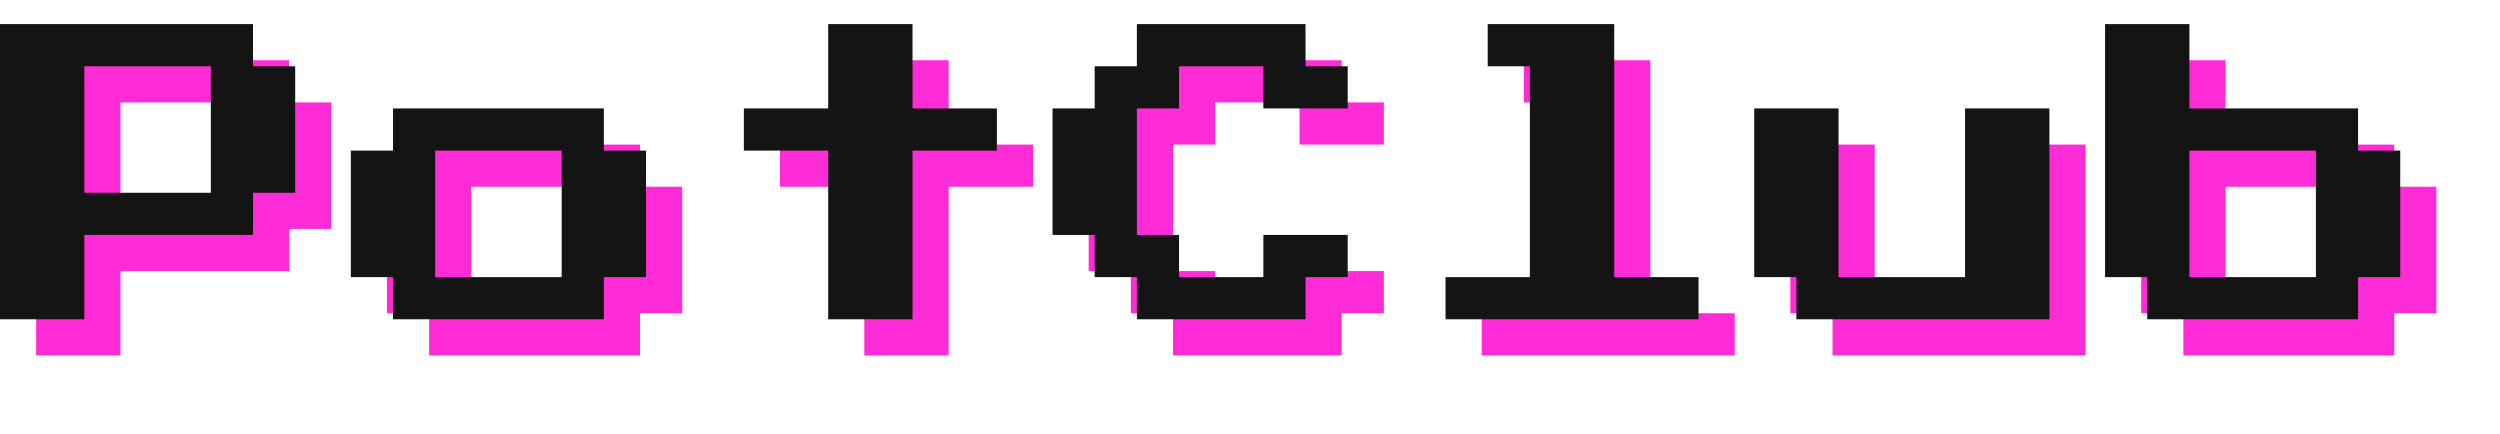
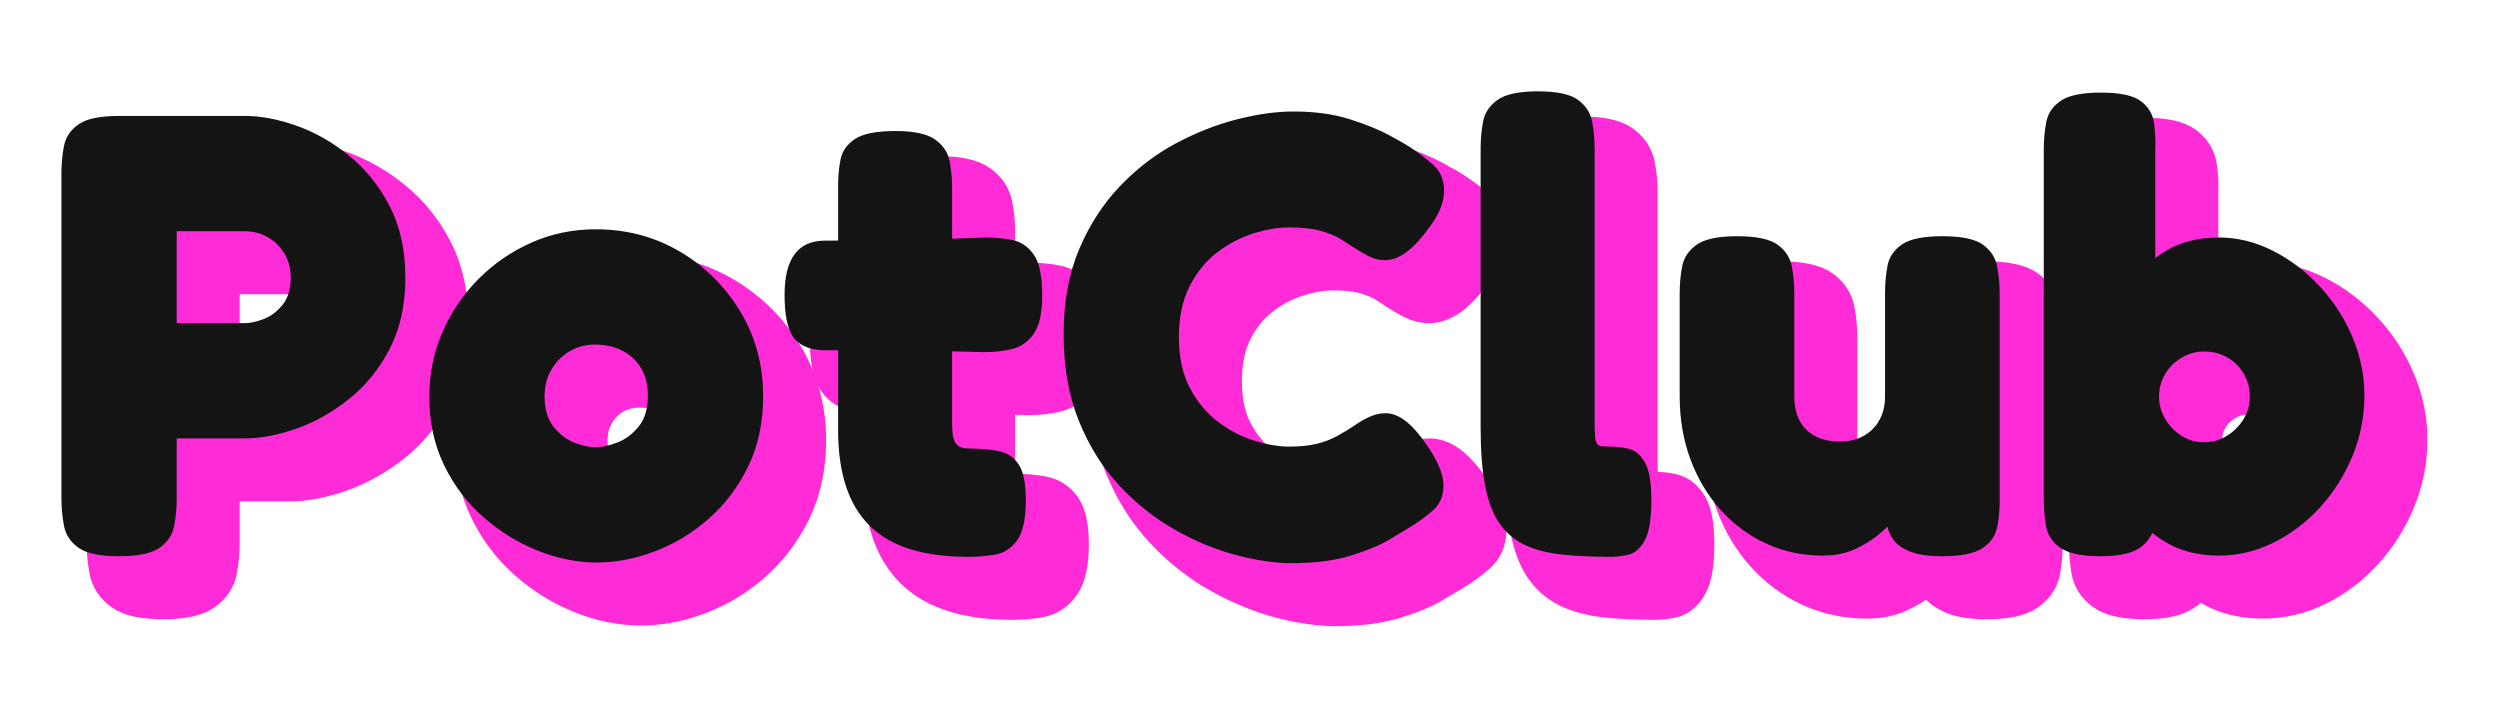
- <svg xmlns="http://www.w3.org/2000/svg" viewBox="0 0 415 72" width="415" height="72" role="img" aria-labelledby="t">
-   <path d="M6.0 59.0V10.0H48.0V17.0H55.0V38.0H48.0V45.0H20.0V59.0ZM20.0 38.0H41.0V17.0H20.0ZM71.24 59.0V52.0H64.24V31.0H71.24V24.0H106.24V31.0H113.24V52.0H106.24V59.0ZM78.24 52.0H99.24V31.0H78.24ZM143.48 59.0V31.0H129.48V24.0H143.48V10.0H157.48V24.0H171.48V31.0H157.48V59.0ZM194.72 59.0V52.0H187.72V45.0H180.72V24.0H187.72V17.0H194.72V10.0H222.72V17.0H229.72V24.0H215.72V17.0H201.72V24.0H194.72V45.0H201.72V52.0H215.72V45.0H229.72V52.0H222.72V59.0ZM245.96 59.0V52.0H259.96V17.0H252.96V10.0H273.96V52.0H287.96V59.0ZM304.2 59.0V52.0H297.2V24.0H311.2V52.0H332.2V24.0H346.2V59.0ZM362.44 59.0V52.0H355.44V10.0H369.44V24.0H397.44V31.0H404.44V52.0H397.44V59.0ZM369.44 52.0H390.44V31.0H369.44Z" fill="#FF2BD6" />
-   <path d="M0.0 53.0V4.0H42.0V11.0H49.0V32.0H42.0V39.0H14.0V53.0ZM14.0 32.0H35.0V11.0H14.0ZM65.24 53.0V46.0H58.24V25.0H65.24V18.0H100.24V25.0H107.24V46.0H100.24V53.0ZM72.24 46.0H93.24V25.0H72.24ZM137.48 53.0V25.0H123.48V18.0H137.48V4.0H151.48V18.0H165.48V25.0H151.48V53.0ZM188.72 53.0V46.0H181.72V39.0H174.72V18.0H181.72V11.0H188.72V4.0H216.72V11.0H223.72V18.0H209.72V11.0H195.72V18.0H188.72V39.0H195.72V46.0H209.72V39.0H223.72V46.0H216.72V53.0ZM239.96 53.0V46.0H253.96V11.0H246.96V4.0H267.96V46.0H281.96V53.0ZM298.2 53.0V46.0H291.2V18.0H305.2V46.0H326.2V18.0H340.2V53.0ZM356.44 53.0V46.0H349.44V4.0H363.44V18.0H391.44V25.0H398.44V46.0H391.44V53.0ZM363.44 46.0H384.44V25.0H363.44Z" fill="#141414" />
+ <svg xmlns="http://www.w3.org/2000/svg" viewBox="0 0 254 72" width="254" height="72" role="img" aria-labelledby="t">
+   <defs>
+     <linearGradient id="potBody" x1="0" y1="0" x2="1" y2="1">
+       <stop offset="0" stop-color="#A46BFF" />
+       <stop offset=".55" stop-color="#7B2FF7" />
+       <stop offset="1" stop-color="#4B0FB0" />
+     </linearGradient>
+     <linearGradient id="rim" x1="0" y1="0" x2="0" y2="1">
+       <stop offset="0" stop-color="#FF7BE6" />
+       <stop offset=".5" stop-color="#FF2BD6" />
+       <stop offset="1" stop-color="#C4009F" />
+     </linearGradient>
+     <radialGradient id="fur" cx=".42" cy=".35" r=".75">
+       <stop offset="0" stop-color="#C98546" />
+       <stop offset=".7" stop-color="#A0612F" />
+       <stop offset="1" stop-color="#7E4520" />
+     </radialGradient>
+     <linearGradient id="ear" x1="0" y1="0" x2="0" y2="1">
+       <stop offset="0" stop-color="#7A4320" />
+       <stop offset="1" stop-color="#55290F" />
+     </linearGradient>
+     <linearGradient id="tongue" x1="0" y1="0" x2="0" y2="1">
+       <stop offset="0" stop-color="#FF9DB6" />
+       <stop offset="1" stop-color="#FF5E86" />
+     </linearGradient>
+     <radialGradient id="glow" cx=".5" cy=".5" r=".5">
+       <stop offset="0" stop-color="#FFFFFF" stop-opacity=".85" />
+       <stop offset="1" stop-color="#FFFFFF" stop-opacity="0" />
+     </radialGradient>
+   </defs>
+   <path d="M16.544 60.992Q13.664 60.992 12.448 60.128Q11.232 59.264 10.976 57.888Q10.72 56.512 10.72 55.104V22.08Q10.72 20.672 10.976 19.328Q11.232 17.984 12.448 17.12Q13.664 16.256 16.608 16.256H29.344Q31.776 16.256 34.592 17.248Q37.408 18.24 39.936 20.288Q42.464 22.336 44.064 25.408Q45.664 28.48 45.664 32.704Q45.664 36.864 44.064 39.936Q42.464 43.008 39.936 45.024Q37.408 47.04 34.592 48.032Q31.776 49.024 29.28 49.024H22.432V55.168Q22.432 56.576 22.176 57.92Q21.92 59.264 20.704 60.128Q19.488 60.992 16.544 60.992ZM22.432 37.312H29.344Q30.176 37.312 31.264 36.896Q32.352 36.48 33.184 35.456Q34.016 34.432 34.016 32.64Q34.016 31.296 33.376 30.24Q32.736 29.184 31.68 28.576Q30.624 27.968 29.28 27.968H22.432ZM65.12 61.632Q62.176 61.632 59.168 60.448Q56.16 59.264 53.632 57.056Q51.104 54.848 49.6 51.744Q48.096 48.64 48.096 44.8Q48.096 41.28 49.44 38.208Q50.784 35.136 53.12 32.8Q55.456 30.464 58.496 29.12Q61.536 27.776 64.992 27.776Q69.728 27.776 73.568 30.048Q77.408 32.32 79.712 36.16Q82.016 40.0 82.016 44.736Q82.016 48.768 80.48 51.904Q78.944 55.04 76.448 57.216Q73.952 59.392 70.976 60.512Q68.0 61.632 65.12 61.632ZM64.992 49.92Q65.952 49.92 67.2 49.44Q68.448 48.96 69.376 47.808Q70.304 46.656 70.304 44.672Q70.304 43.072 69.632 41.92Q68.96 40.768 67.744 40.128Q66.528 39.488 64.928 39.488Q63.52 39.488 62.368 40.16Q61.216 40.832 60.512 42.016Q59.808 43.2 59.808 44.736Q59.808 46.656 60.704 47.808Q61.6 48.96 62.816 49.44Q64.032 49.92 64.992 49.92ZM102.88 61.056Q99.488 61.056 96.992 60.288Q94.496 59.52 92.864 57.92Q91.232 56.32 90.432 53.888Q89.632 51.456 89.632 48.192V23.36Q89.632 21.888 89.888 20.64Q90.144 19.392 91.36 18.592Q92.576 17.792 95.456 17.792Q98.272 17.792 99.488 18.656Q100.704 19.52 100.96 20.864Q101.216 22.208 101.216 23.616V47.616Q101.216 48.32 101.312 48.8Q101.408 49.28 101.6 49.536Q101.792 49.792 102.112 49.92Q102.432 50.048 102.944 50.048Q104.608 50.048 105.92 50.304Q107.232 50.56 107.968 51.648Q108.704 52.736 108.704 55.296Q108.704 58.176 107.808 59.392Q106.912 60.608 105.568 60.832Q104.224 61.056 102.88 61.056ZM88.288 28.928H95.776L104.608 28.608Q106.016 28.608 107.328 28.864Q108.64 29.12 109.504 30.336Q110.368 31.552 110.368 34.496Q110.368 37.184 109.504 38.4Q108.64 39.616 107.328 39.936Q106.016 40.256 104.544 40.256L96.416 40.064H88.032Q85.856 39.936 85.024 38.656Q84.192 37.376 84.192 34.432Q84.192 31.68 85.216 30.304Q86.24 28.928 88.288 28.928ZM135.712 61.696Q133.216 61.696 130.144 60.896Q127.072 60.096 123.968 58.368Q120.864 56.64 118.272 53.888Q115.68 51.136 114.112 47.296Q112.544 43.456 112.544 38.4Q112.544 33.536 114.112 29.824Q115.68 26.112 118.24 23.424Q120.8 20.736 123.904 19.072Q127.008 17.408 130.144 16.608Q133.28 15.808 135.904 15.808Q139.168 15.808 141.664 16.608Q144.16 17.408 145.728 18.272Q147.296 19.136 147.68 19.392Q148.96 20.224 150.08 21.216Q151.2 22.208 151.2 23.872Q151.2 24.704 150.848 25.6Q150.496 26.496 149.792 27.456Q148.512 29.248 147.392 30.08Q146.272 30.912 145.184 30.912Q144.352 30.912 143.584 30.528Q142.816 30.144 141.728 29.44Q141.28 29.12 140.576 28.704Q139.872 28.288 138.656 27.936Q137.44 27.584 135.456 27.584Q133.792 27.584 131.84 28.192Q129.888 28.8 128.16 30.112Q126.432 31.424 125.344 33.568Q124.256 35.712 124.256 38.72Q124.256 41.792 125.376 43.904Q126.496 46.016 128.224 47.328Q129.952 48.64 131.904 49.248Q133.856 49.856 135.456 49.856Q137.12 49.856 138.272 49.568Q139.424 49.28 140.352 48.768Q141.28 48.256 142.048 47.744Q142.752 47.232 143.584 46.848Q144.416 46.464 145.248 46.464Q146.336 46.464 147.424 47.36Q148.512 48.256 149.728 50.112Q150.432 51.2 150.784 52.128Q151.136 53.056 151.136 53.824Q151.136 55.424 150.016 56.384Q148.896 57.344 147.616 58.112Q147.168 58.368 145.696 59.264Q144.224 60.16 141.728 60.928Q139.232 61.696 135.712 61.696ZM168.16 61.056Q165.216 61.056 163.008 60.8Q160.8 60.544 159.264 59.776Q157.728 59.008 156.768 57.568Q155.808 56.128 155.36 53.792Q154.912 51.456 154.912 47.936V19.584Q154.912 18.112 155.168 16.8Q155.424 15.488 156.64 14.624Q157.856 13.76 160.736 13.76Q163.616 13.76 164.8 14.624Q165.984 15.488 166.24 16.832Q166.496 18.176 166.496 19.648V47.232Q166.496 48.192 166.528 48.736Q166.56 49.28 166.72 49.536Q166.88 49.792 167.232 49.824Q167.584 49.856 168.224 49.856Q169.056 49.856 169.984 50.08Q170.912 50.304 171.584 51.424Q172.256 52.544 172.256 55.296Q172.256 58.176 171.584 59.392Q170.912 60.608 169.952 60.832Q168.992 61.056 168.16 61.056ZM189.664 60.928Q186.592 60.928 183.936 59.712Q181.28 58.496 179.296 56.288Q177.312 54.08 176.224 51.136Q175.136 48.192 175.136 44.736V34.304Q175.136 32.832 175.392 31.52Q175.648 30.208 176.864 29.344Q178.08 28.48 180.96 28.48Q183.904 28.48 185.088 29.344Q186.272 30.208 186.528 31.552Q186.784 32.896 186.784 34.368V44.736Q186.784 46.208 187.328 47.232Q187.872 48.256 188.928 48.8Q189.984 49.344 191.392 49.344Q192.8 49.344 193.824 48.768Q194.848 48.192 195.424 47.168Q196 46.144 196 44.736V34.24Q196 32.768 196.256 31.456Q196.512 30.144 197.728 29.312Q198.944 28.48 201.824 28.48Q204.768 28.48 205.952 29.344Q207.136 30.208 207.392 31.552Q207.648 32.896 207.648 34.304V55.36Q207.648 56.768 207.392 58.048Q207.136 59.328 205.92 60.16Q204.704 60.992 201.824 60.992Q199.712 60.992 198.528 60.512Q197.344 60.032 196.832 59.296Q196.32 58.56 196.224 57.824Q196.128 57.088 196.128 56.576L197.216 56.896Q197.216 56.896 196.704 57.504Q196.192 58.112 195.2 58.912Q194.208 59.712 192.832 60.32Q191.456 60.928 189.664 60.928ZM229.92 60.928Q226.784 60.928 224.48 59.552Q222.176 58.176 220.704 55.84Q219.232 53.504 218.528 50.592Q217.824 47.68 217.888 44.544Q217.952 41.472 218.688 38.592Q219.424 35.712 220.896 33.472Q222.368 31.232 224.608 29.92Q226.848 28.608 229.92 28.608Q232.736 28.608 235.392 29.952Q238.048 31.296 240.16 33.568Q242.272 35.84 243.488 38.72Q244.704 41.6 244.704 44.672Q244.704 47.872 243.488 50.816Q242.272 53.76 240.192 56.032Q238.112 58.304 235.456 59.616Q232.8 60.928 229.92 60.928ZM228.384 49.408Q229.664 49.408 230.72 48.768Q231.776 48.128 232.416 47.072Q233.056 46.016 233.056 44.8Q233.056 43.52 232.448 42.464Q231.84 41.408 230.784 40.8Q229.728 40.192 228.448 40.192Q227.168 40.192 226.112 40.832Q225.056 41.472 224.448 42.496Q223.84 43.52 223.84 44.8Q223.84 46.016 224.48 47.072Q225.12 48.128 226.144 48.768Q227.168 49.408 228.384 49.408ZM217.888 60.992Q215.008 60.992 213.792 60.128Q212.576 59.264 212.352 57.92Q212.128 56.576 212.128 55.168V19.648Q212.128 18.176 212.384 16.864Q212.64 15.552 213.856 14.72Q215.072 13.888 217.952 13.888Q220.832 13.888 221.984 14.752Q223.136 15.616 223.328 16.96Q223.52 18.304 223.456 19.712V57.792Q223.008 59.456 221.76 60.224Q220.512 60.992 217.888 60.992Z" fill="#FF2BD6" stroke="#FF2BD6" stroke-width="3.84" stroke-linejoin="round" paint-order="stroke" />
+   <path d="M12.064 56.512Q9.184 56.512 7.968 55.648Q6.752 54.784 6.496 53.408Q6.24 52.032 6.24 50.624V17.6Q6.24 16.192 6.496 14.848Q6.752 13.504 7.968 12.64Q9.184 11.776 12.128 11.776H24.864Q27.296 11.776 30.112 12.768Q32.928 13.76 35.456 15.808Q37.984 17.856 39.584 20.928Q41.184 24.0 41.184 28.224Q41.184 32.384 39.584 35.456Q37.984 38.528 35.456 40.544Q32.928 42.56 30.112 43.552Q27.296 44.544 24.8 44.544H17.952V50.688Q17.952 52.096 17.696 53.44Q17.44 54.784 16.224 55.648Q15.008 56.512 12.064 56.512ZM17.952 32.832H24.864Q25.696 32.832 26.784 32.416Q27.872 32.0 28.704 30.976Q29.536 29.952 29.536 28.16Q29.536 26.816 28.896 25.76Q28.256 24.704 27.2 24.096Q26.144 23.488 24.8 23.488H17.952ZM60.64 57.152Q57.696 57.152 54.688 55.968Q51.68 54.784 49.152 52.576Q46.624 50.368 45.12 47.264Q43.616 44.16 43.616 40.32Q43.616 36.8 44.96 33.728Q46.304 30.656 48.64 28.32Q50.976 25.984 54.016 24.64Q57.056 23.296 60.512 23.296Q65.248 23.296 69.088 25.568Q72.928 27.84 75.232 31.68Q77.536 35.52 77.536 40.256Q77.536 44.288 76.0 47.424Q74.464 50.56 71.968 52.736Q69.472 54.912 66.496 56.032Q63.52 57.152 60.64 57.152ZM60.512 45.44Q61.472 45.44 62.72 44.96Q63.968 44.48 64.896 43.328Q65.824 42.176 65.824 40.192Q65.824 38.592 65.152 37.44Q64.48 36.288 63.264 35.648Q62.048 35.008 60.448 35.008Q59.04 35.008 57.888 35.68Q56.736 36.352 56.032 37.536Q55.328 38.72 55.328 40.256Q55.328 42.176 56.224 43.328Q57.12 44.48 58.336 44.96Q59.552 45.44 60.512 45.44ZM98.4 56.576Q95.008 56.576 92.512 55.808Q90.016 55.04 88.384 53.44Q86.752 51.84 85.952 49.408Q85.152 46.976 85.152 43.712V18.88Q85.152 17.408 85.408 16.16Q85.664 14.912 86.88 14.112Q88.096 13.312 90.976 13.312Q93.792 13.312 95.008 14.176Q96.224 15.04 96.48 16.384Q96.736 17.728 96.736 19.136V43.136Q96.736 43.84 96.832 44.32Q96.928 44.8 97.12 45.056Q97.312 45.312 97.632 45.44Q97.952 45.568 98.464 45.568Q100.128 45.568 101.44 45.824Q102.752 46.08 103.488 47.168Q104.224 48.256 104.224 50.816Q104.224 53.696 103.328 54.912Q102.432 56.128 101.088 56.352Q99.744 56.576 98.4 56.576ZM83.808 24.448H91.296L100.128 24.128Q101.536 24.128 102.848 24.384Q104.16 24.64 105.024 25.856Q105.888 27.072 105.888 30.016Q105.888 32.704 105.024 33.92Q104.16 35.136 102.848 35.456Q101.536 35.776 100.064 35.776L91.936 35.584H83.552Q81.376 35.456 80.544 34.176Q79.712 32.896 79.712 29.952Q79.712 27.2 80.736 25.824Q81.76 24.448 83.808 24.448ZM131.232 57.216Q128.736 57.216 125.664 56.416Q122.592 55.616 119.488 53.888Q116.384 52.16 113.792 49.408Q111.2 46.656 109.632 42.816Q108.064 38.976 108.064 33.92Q108.064 29.056 109.632 25.344Q111.2 21.632 113.76 18.944Q116.32 16.256 119.424 14.592Q122.528 12.928 125.664 12.128Q128.8 11.328 131.424 11.328Q134.688 11.328 137.184 12.128Q139.68 12.928 141.248 13.792Q142.816 14.656 143.2 14.912Q144.48 15.744 145.6 16.736Q146.72 17.728 146.72 19.392Q146.72 20.224 146.368 21.12Q146.016 22.016 145.312 22.976Q144.032 24.768 142.912 25.6Q141.792 26.432 140.704 26.432Q139.872 26.432 139.104 26.048Q138.336 25.664 137.248 24.96Q136.8 24.64 136.096 24.224Q135.392 23.808 134.176 23.456Q132.96 23.104 130.976 23.104Q129.312 23.104 127.36 23.712Q125.408 24.32 123.68 25.632Q121.952 26.944 120.864 29.088Q119.776 31.232 119.776 34.24Q119.776 37.312 120.896 39.424Q122.016 41.536 123.744 42.848Q125.472 44.16 127.424 44.768Q129.376 45.376 130.976 45.376Q132.64 45.376 133.792 45.088Q134.944 44.8 135.872 44.288Q136.8 43.776 137.568 43.264Q138.272 42.752 139.104 42.368Q139.936 41.984 140.768 41.984Q141.856 41.984 142.944 42.88Q144.032 43.776 145.248 45.632Q145.952 46.72 146.304 47.648Q146.656 48.576 146.656 49.344Q146.656 50.944 145.536 51.904Q144.416 52.864 143.136 53.632Q142.688 53.888 141.216 54.784Q139.744 55.68 137.248 56.448Q134.752 57.216 131.232 57.216ZM163.68 56.576Q160.736 56.576 158.528 56.32Q156.32 56.064 154.784 55.296Q153.248 54.528 152.288 53.088Q151.328 51.648 150.88 49.312Q150.432 46.976 150.432 43.456V15.104Q150.432 13.632 150.688 12.32Q150.944 11.008 152.16 10.144Q153.376 9.28 156.256 9.28Q159.136 9.28 160.32 10.144Q161.504 11.008 161.76 12.352Q162.016 13.696 162.016 15.168V42.752Q162.016 43.712 162.048 44.256Q162.08 44.8 162.24 45.056Q162.4 45.312 162.752 45.344Q163.104 45.376 163.744 45.376Q164.576 45.376 165.504 45.6Q166.432 45.824 167.104 46.944Q167.776 48.064 167.776 50.816Q167.776 53.696 167.104 54.912Q166.432 56.128 165.472 56.352Q164.512 56.576 163.68 56.576ZM185.184 56.448Q182.112 56.448 179.456 55.232Q176.8 54.016 174.816 51.808Q172.832 49.6 171.744 46.656Q170.656 43.712 170.656 40.256V29.824Q170.656 28.352 170.912 27.04Q171.168 25.728 172.384 24.864Q173.6 24.0 176.48 24.0Q179.424 24.0 180.608 24.864Q181.792 25.728 182.048 27.072Q182.304 28.416 182.304 29.888V40.256Q182.304 41.728 182.848 42.752Q183.392 43.776 184.448 44.32Q185.504 44.864 186.912 44.864Q188.32 44.864 189.344 44.288Q190.368 43.712 190.944 42.688Q191.52 41.664 191.52 40.256V29.76Q191.52 28.288 191.776 26.976Q192.032 25.664 193.248 24.832Q194.464 24.0 197.344 24.0Q200.288 24.0 201.472 24.864Q202.656 25.728 202.912 27.072Q203.168 28.416 203.168 29.824V50.88Q203.168 52.288 202.912 53.568Q202.656 54.848 201.44 55.68Q200.224 56.512 197.344 56.512Q195.232 56.512 194.048 56.032Q192.864 55.552 192.352 54.816Q191.84 54.08 191.744 53.344Q191.648 52.608 191.648 52.096L192.736 52.416Q192.736 52.416 192.224 53.024Q191.712 53.632 190.72 54.432Q189.728 55.232 188.352 55.84Q186.976 56.448 185.184 56.448ZM225.44 56.448Q222.304 56.448 220.0 55.072Q217.696 53.696 216.224 51.36Q214.752 49.024 214.048 46.112Q213.344 43.2 213.408 40.064Q213.472 36.992 214.208 34.112Q214.944 31.232 216.416 28.992Q217.888 26.752 220.128 25.44Q222.368 24.128 225.44 24.128Q228.256 24.128 230.912 25.472Q233.568 26.816 235.68 29.088Q237.792 31.36 239.008 34.24Q240.224 37.12 240.224 40.192Q240.224 43.392 239.008 46.336Q237.792 49.28 235.712 51.552Q233.632 53.824 230.976 55.136Q228.32 56.448 225.44 56.448ZM223.904 44.928Q225.184 44.928 226.24 44.288Q227.296 43.648 227.936 42.592Q228.576 41.536 228.576 40.32Q228.576 39.04 227.968 37.984Q227.36 36.928 226.304 36.32Q225.248 35.712 223.968 35.712Q222.688 35.712 221.632 36.352Q220.576 36.992 219.968 38.016Q219.36 39.04 219.36 40.32Q219.36 41.536 220.0 42.592Q220.64 43.648 221.664 44.288Q222.688 44.928 223.904 44.928ZM213.408 56.512Q210.528 56.512 209.312 55.648Q208.096 54.784 207.872 53.44Q207.648 52.096 207.648 50.688V15.168Q207.648 13.696 207.904 12.384Q208.16 11.072 209.376 10.24Q210.592 9.408 213.472 9.408Q216.352 9.408 217.504 10.272Q218.656 11.136 218.848 12.48Q219.04 13.824 218.976 15.232V53.312Q218.528 54.976 217.28 55.744Q216.032 56.512 213.408 56.512Z" fill="#141414" />
</svg>
